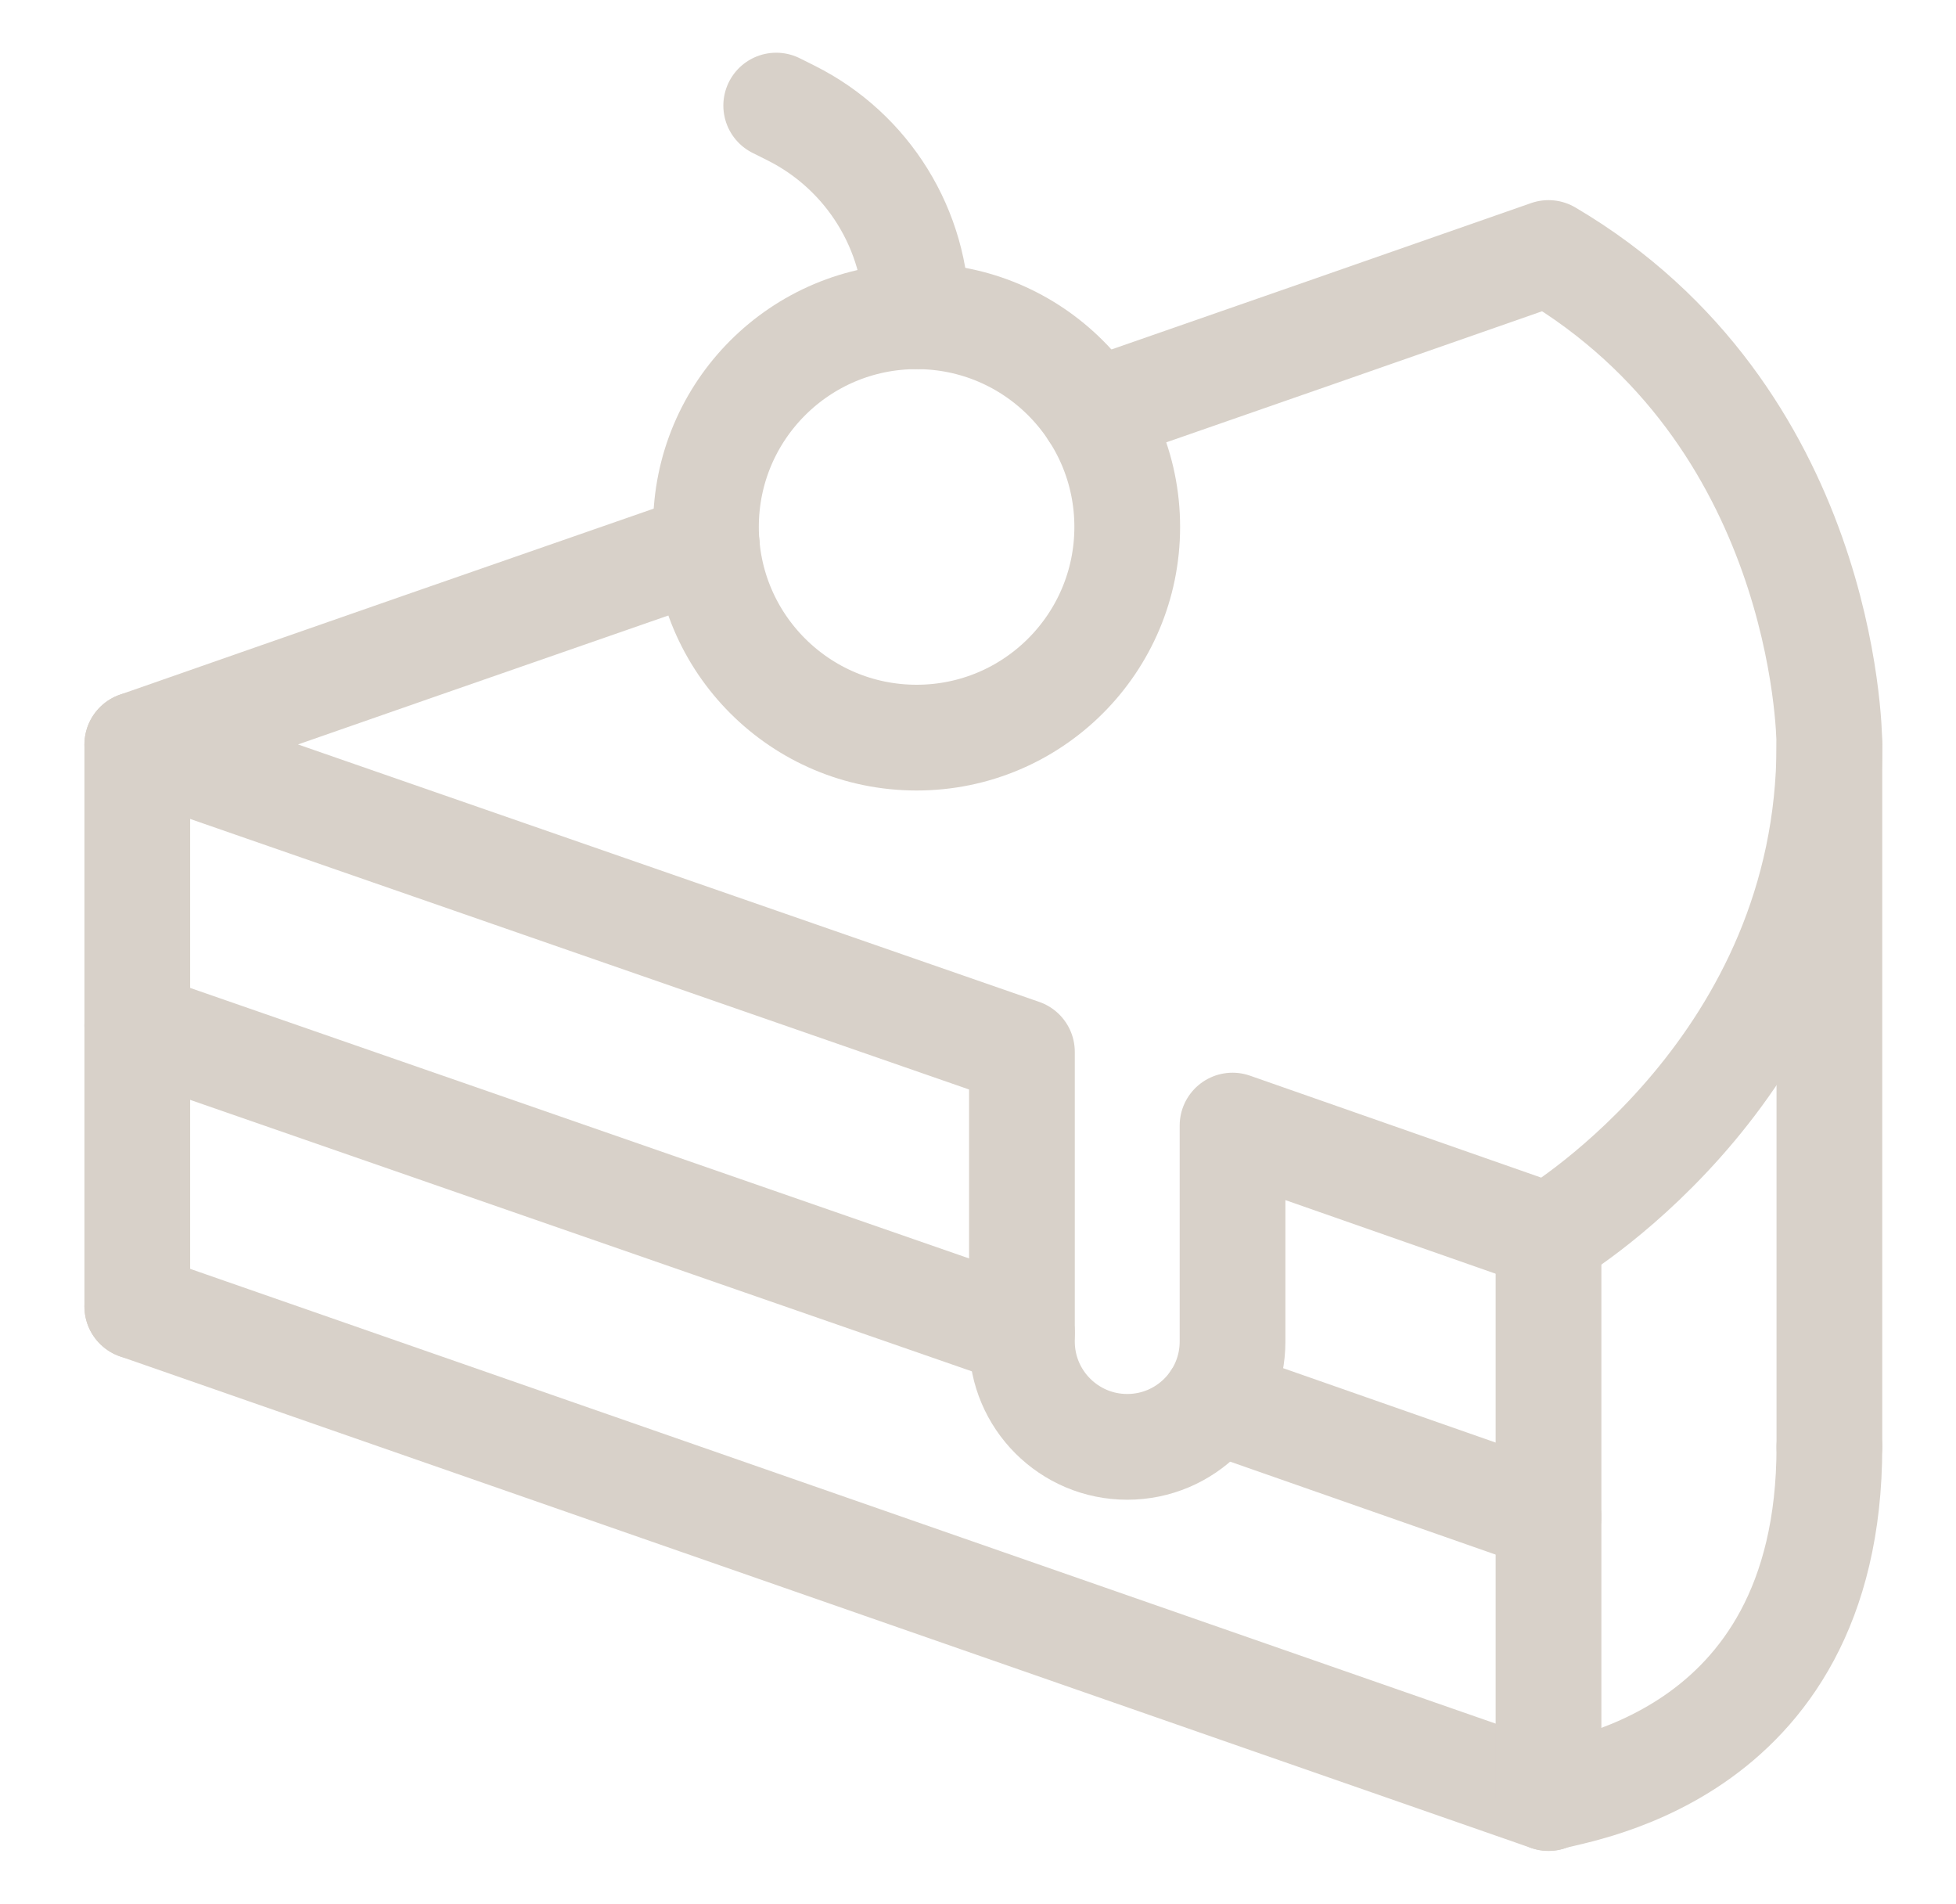
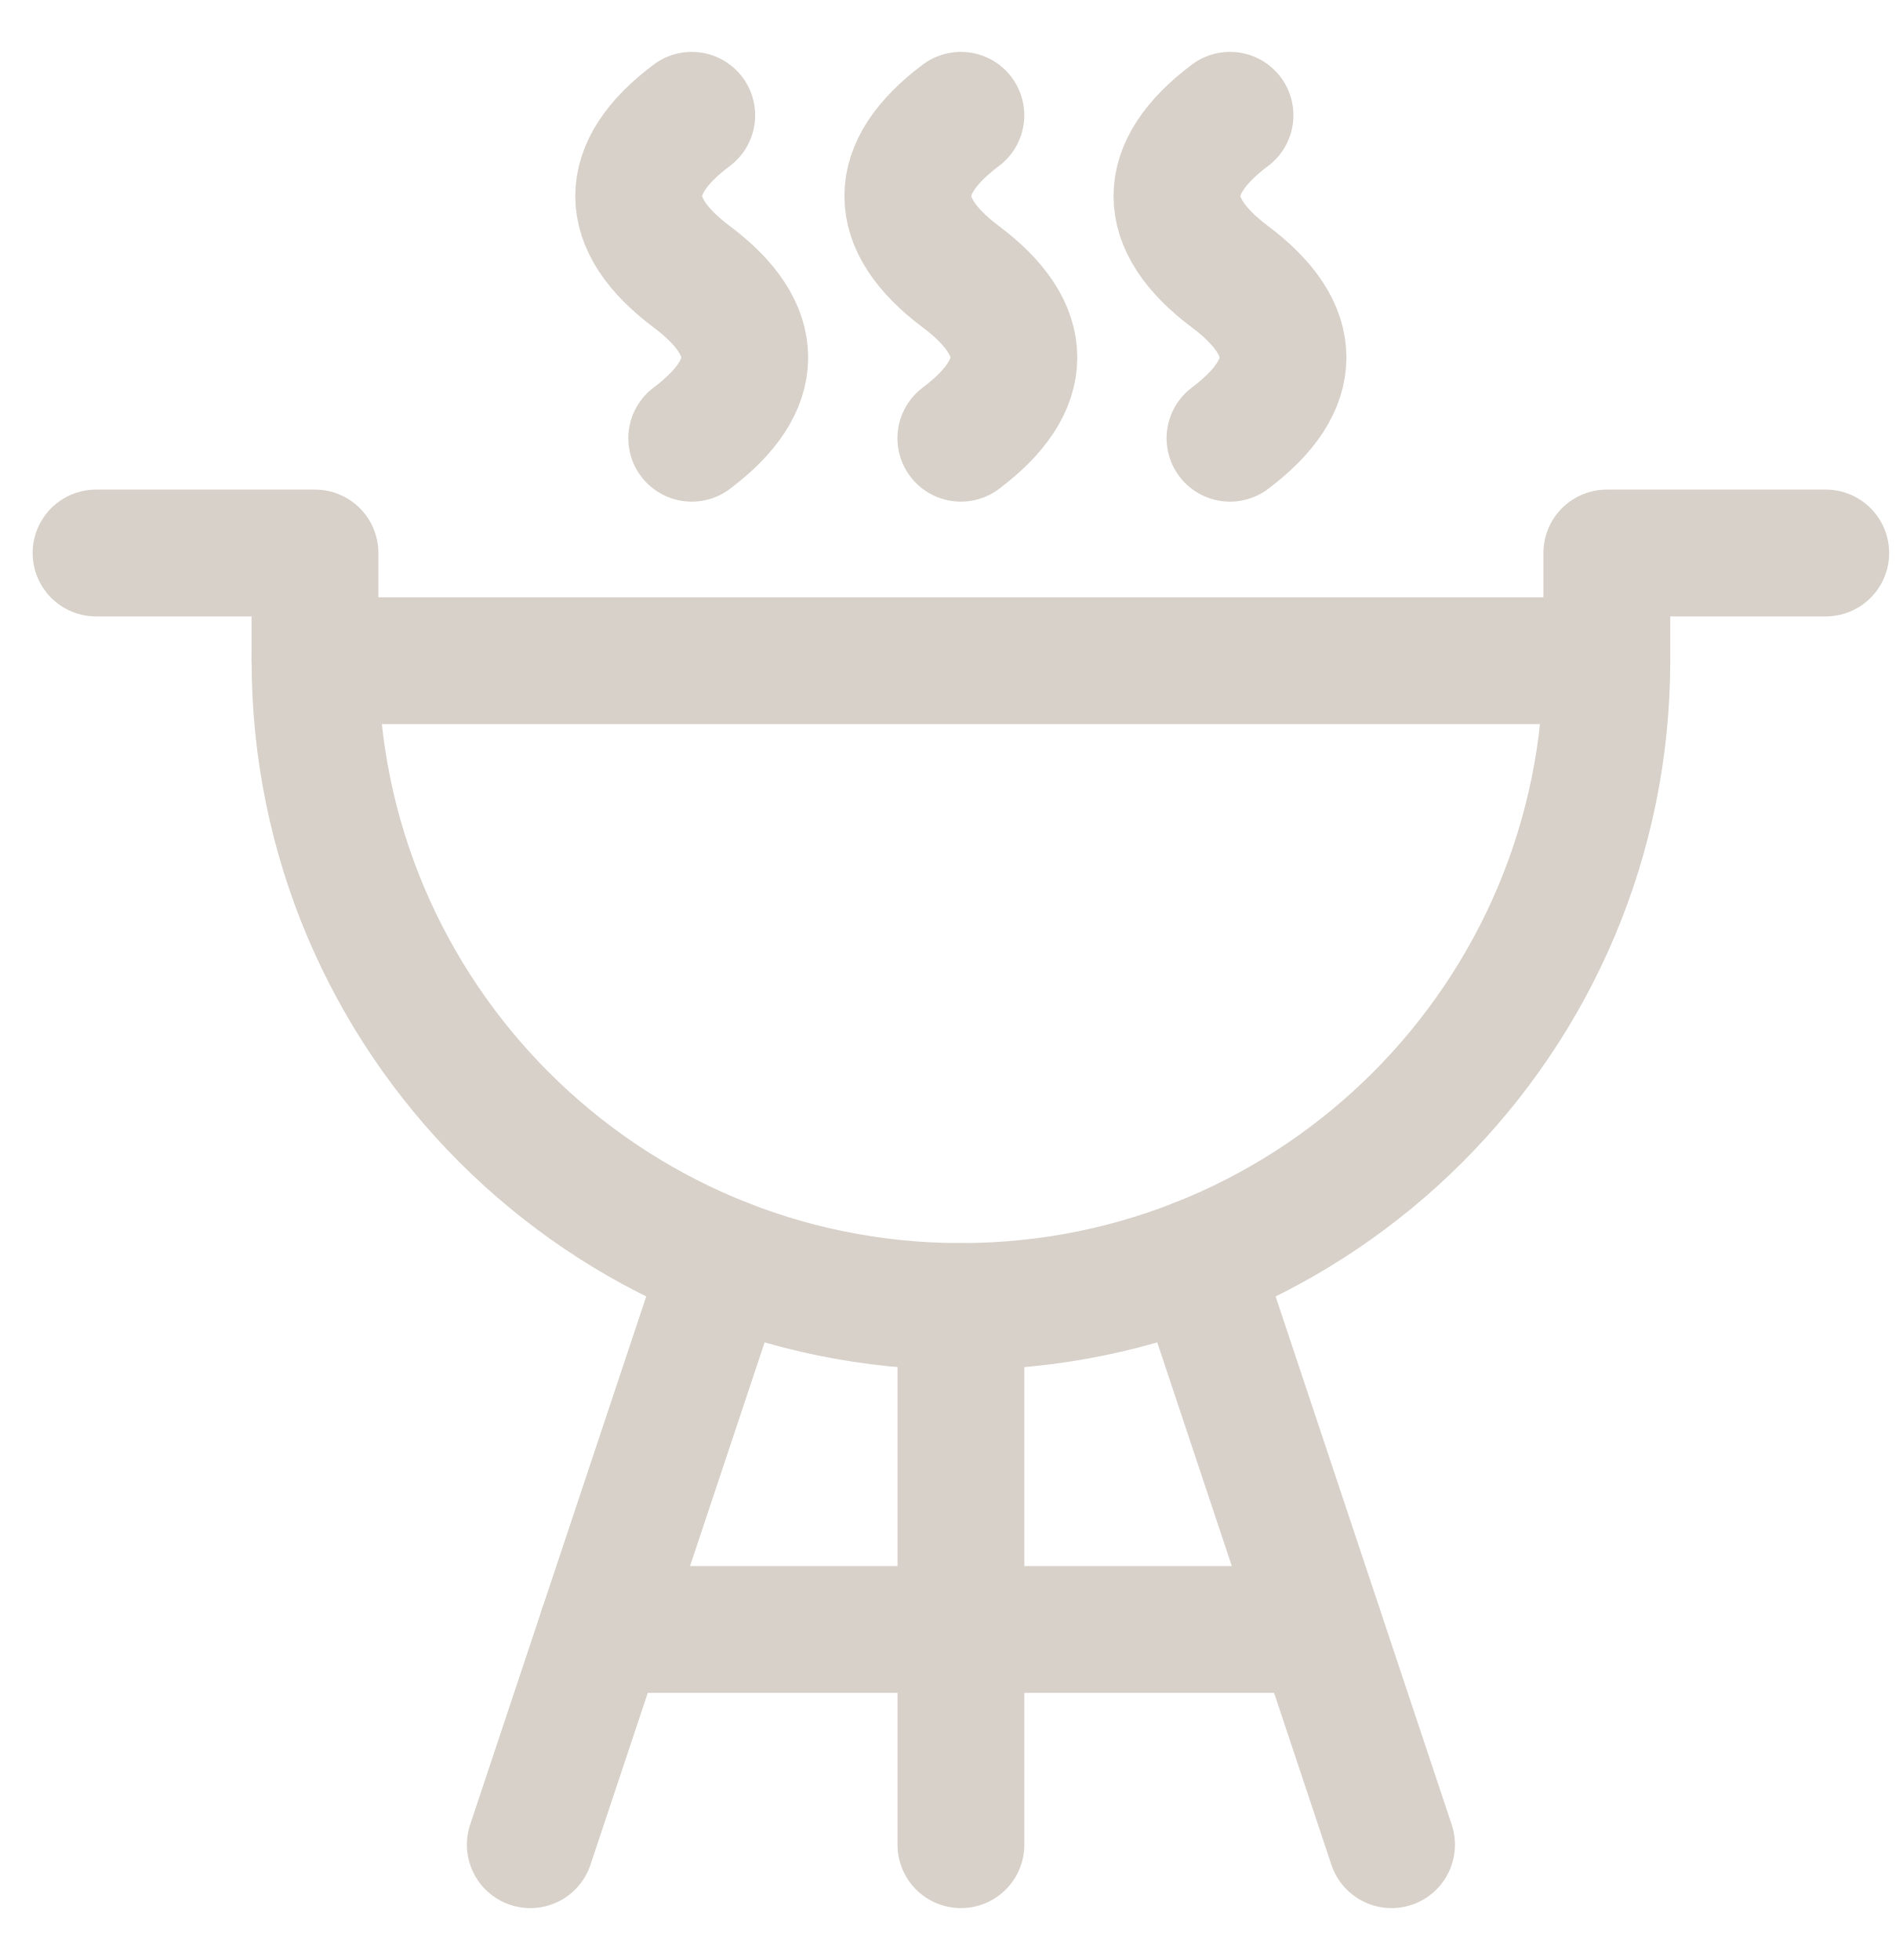
- <svg xmlns="http://www.w3.org/2000/svg" width="37" height="36" viewBox="0 0 37 36" fill="none">
-   <path d="M2.597 14.082V24.707" stroke="#D8D1C9" stroke-width="2" stroke-miterlimit="10" stroke-linecap="round" stroke-linejoin="round" />
-   <path d="M2.597 24.707L29.292 34.004C29.528 33.865 34.605 33.406 34.605 27.363" stroke="#D8D1C9" stroke-width="2" stroke-miterlimit="10" stroke-linecap="round" stroke-linejoin="round" />
-   <path d="M34.605 14.082V27.363" stroke="#D8D1C9" stroke-width="2" stroke-miterlimit="10" stroke-linecap="round" stroke-linejoin="round" />
-   <path d="M29.292 23.379V34.004" stroke="#D8D1C9" stroke-width="2" stroke-miterlimit="10" stroke-linecap="round" stroke-linejoin="round" />
-   <path d="M2.597 19.395L19.331 25.205" stroke="#D8D1C9" stroke-width="2" stroke-miterlimit="10" stroke-linecap="round" stroke-linejoin="round" />
-   <path d="M22.977 26.481L29.292 28.691" stroke="#D8D1C9" stroke-width="2" stroke-miterlimit="10" stroke-linecap="round" stroke-linejoin="round" />
-   <path d="M13.372 10.328C9.77 11.579 6.172 12.831 2.597 14.082L19.331 19.893V25.371C19.331 26.471 20.223 27.363 21.323 27.363C22.424 27.363 23.315 26.471 23.315 25.371V21.287L29.292 23.379C29.528 23.24 34.605 20.125 34.605 14.082C34.605 13.808 34.498 7.853 29.292 4.785C26.431 5.786 23.556 6.788 20.676 7.789" stroke="#D8D1C9" stroke-width="2" stroke-miterlimit="10" stroke-linecap="round" stroke-linejoin="round" />
-   <path d="M17.339 5.981C17.339 4.353 16.419 2.865 14.963 2.137L14.683 1.997" stroke="#D8D1C9" stroke-width="2" stroke-miterlimit="10" stroke-linecap="round" stroke-linejoin="round" />
-   <path d="M13.354 9.965C13.354 12.166 15.138 13.95 17.339 13.95C19.539 13.95 21.323 12.166 21.323 9.965C21.323 7.765 19.539 5.981 17.339 5.981C15.138 5.981 13.354 7.765 13.354 9.965Z" stroke="#D8D1C9" stroke-width="2" stroke-miterlimit="10" stroke-linecap="round" stroke-linejoin="round" />
+ <svg xmlns="http://www.w3.org/2000/svg" width="33" height="34" viewBox="0 0 33 34" fill="none">
+   <path d="M5.464 11.461C5.464 17.648 10.48 22.664 16.667 22.664C22.855 22.664 27.87 17.648 27.87 11.461H5.464Z" stroke="#D8D1C9" stroke-width="2.2" stroke-linecap="round" stroke-linejoin="round" />
+   <path d="M16.666 7.602C17.891 6.682 17.893 5.721 16.666 4.801C15.44 3.882 15.439 2.92 16.666 2" stroke="#D8D1C9" stroke-width="2.2" stroke-linecap="round" stroke-linejoin="round" />
+   <path d="M21.334 7.602C22.559 6.682 22.561 5.721 21.334 4.801C20.108 3.882 20.107 2.92 21.334 2" stroke="#D8D1C9" stroke-width="2.2" stroke-linecap="round" stroke-linejoin="round" />
+   <path d="M11.998 7.602C13.223 6.682 13.225 5.721 11.998 4.801C10.772 3.882 10.771 2.92 11.998 2" stroke="#D8D1C9" stroke-width="2.2" stroke-linecap="round" stroke-linejoin="round" />
+   <path d="M16.667 22.664V32" stroke="#D8D1C9" stroke-width="2.2" stroke-linecap="round" stroke-linejoin="round" />
+   <path d="M27.87 11.46V9.593H31.667" stroke="#D8D1C9" stroke-width="2.2" stroke-linecap="round" stroke-linejoin="round" />
+   <path d="M5.463 11.46V9.593H1.666" stroke="#D8D1C9" stroke-width="2.2" stroke-linecap="round" stroke-linejoin="round" />
+   <path d="M12.568 21.89L9.198 32" stroke="#D8D1C9" stroke-width="2.2" stroke-linecap="round" stroke-linejoin="round" />
+   <path d="M20.766 21.89L24.136 32" stroke="#D8D1C9" stroke-width="2.2" stroke-linecap="round" stroke-linejoin="round" />
+   <path d="M10.442 28.266H22.89" stroke="#D8D1C9" stroke-width="2.2" stroke-linecap="round" stroke-linejoin="round" />
</svg>
